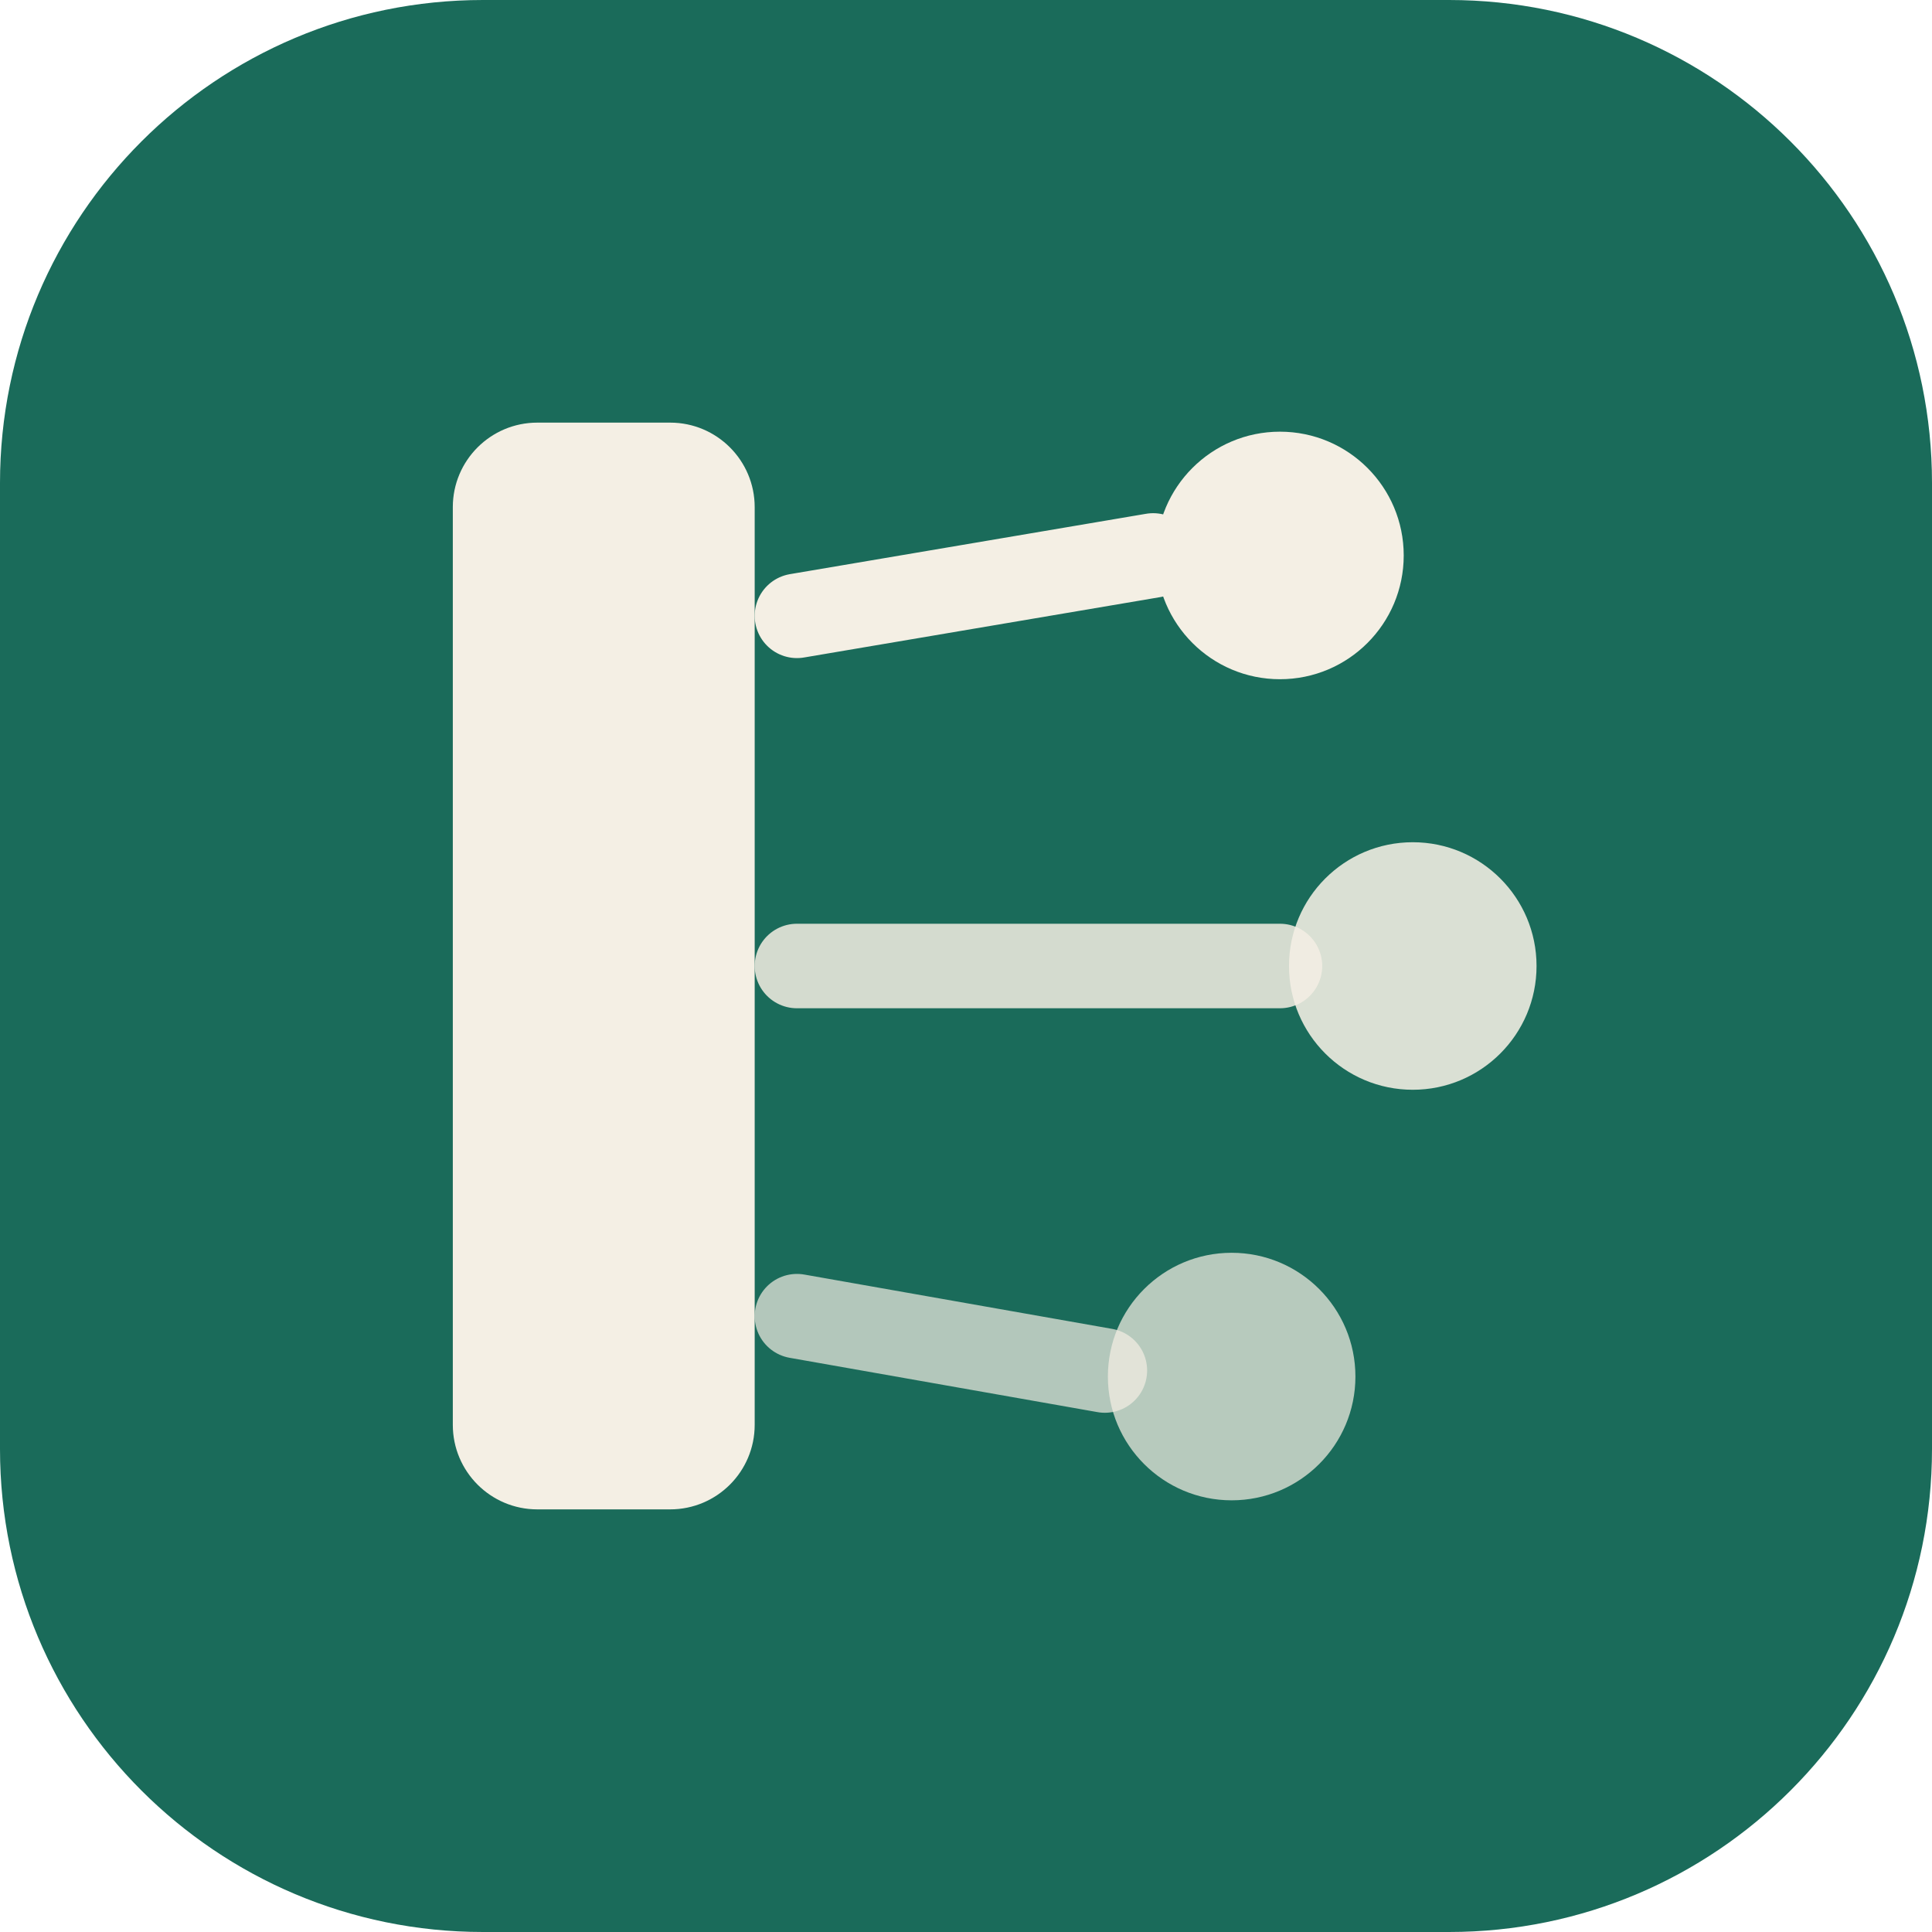
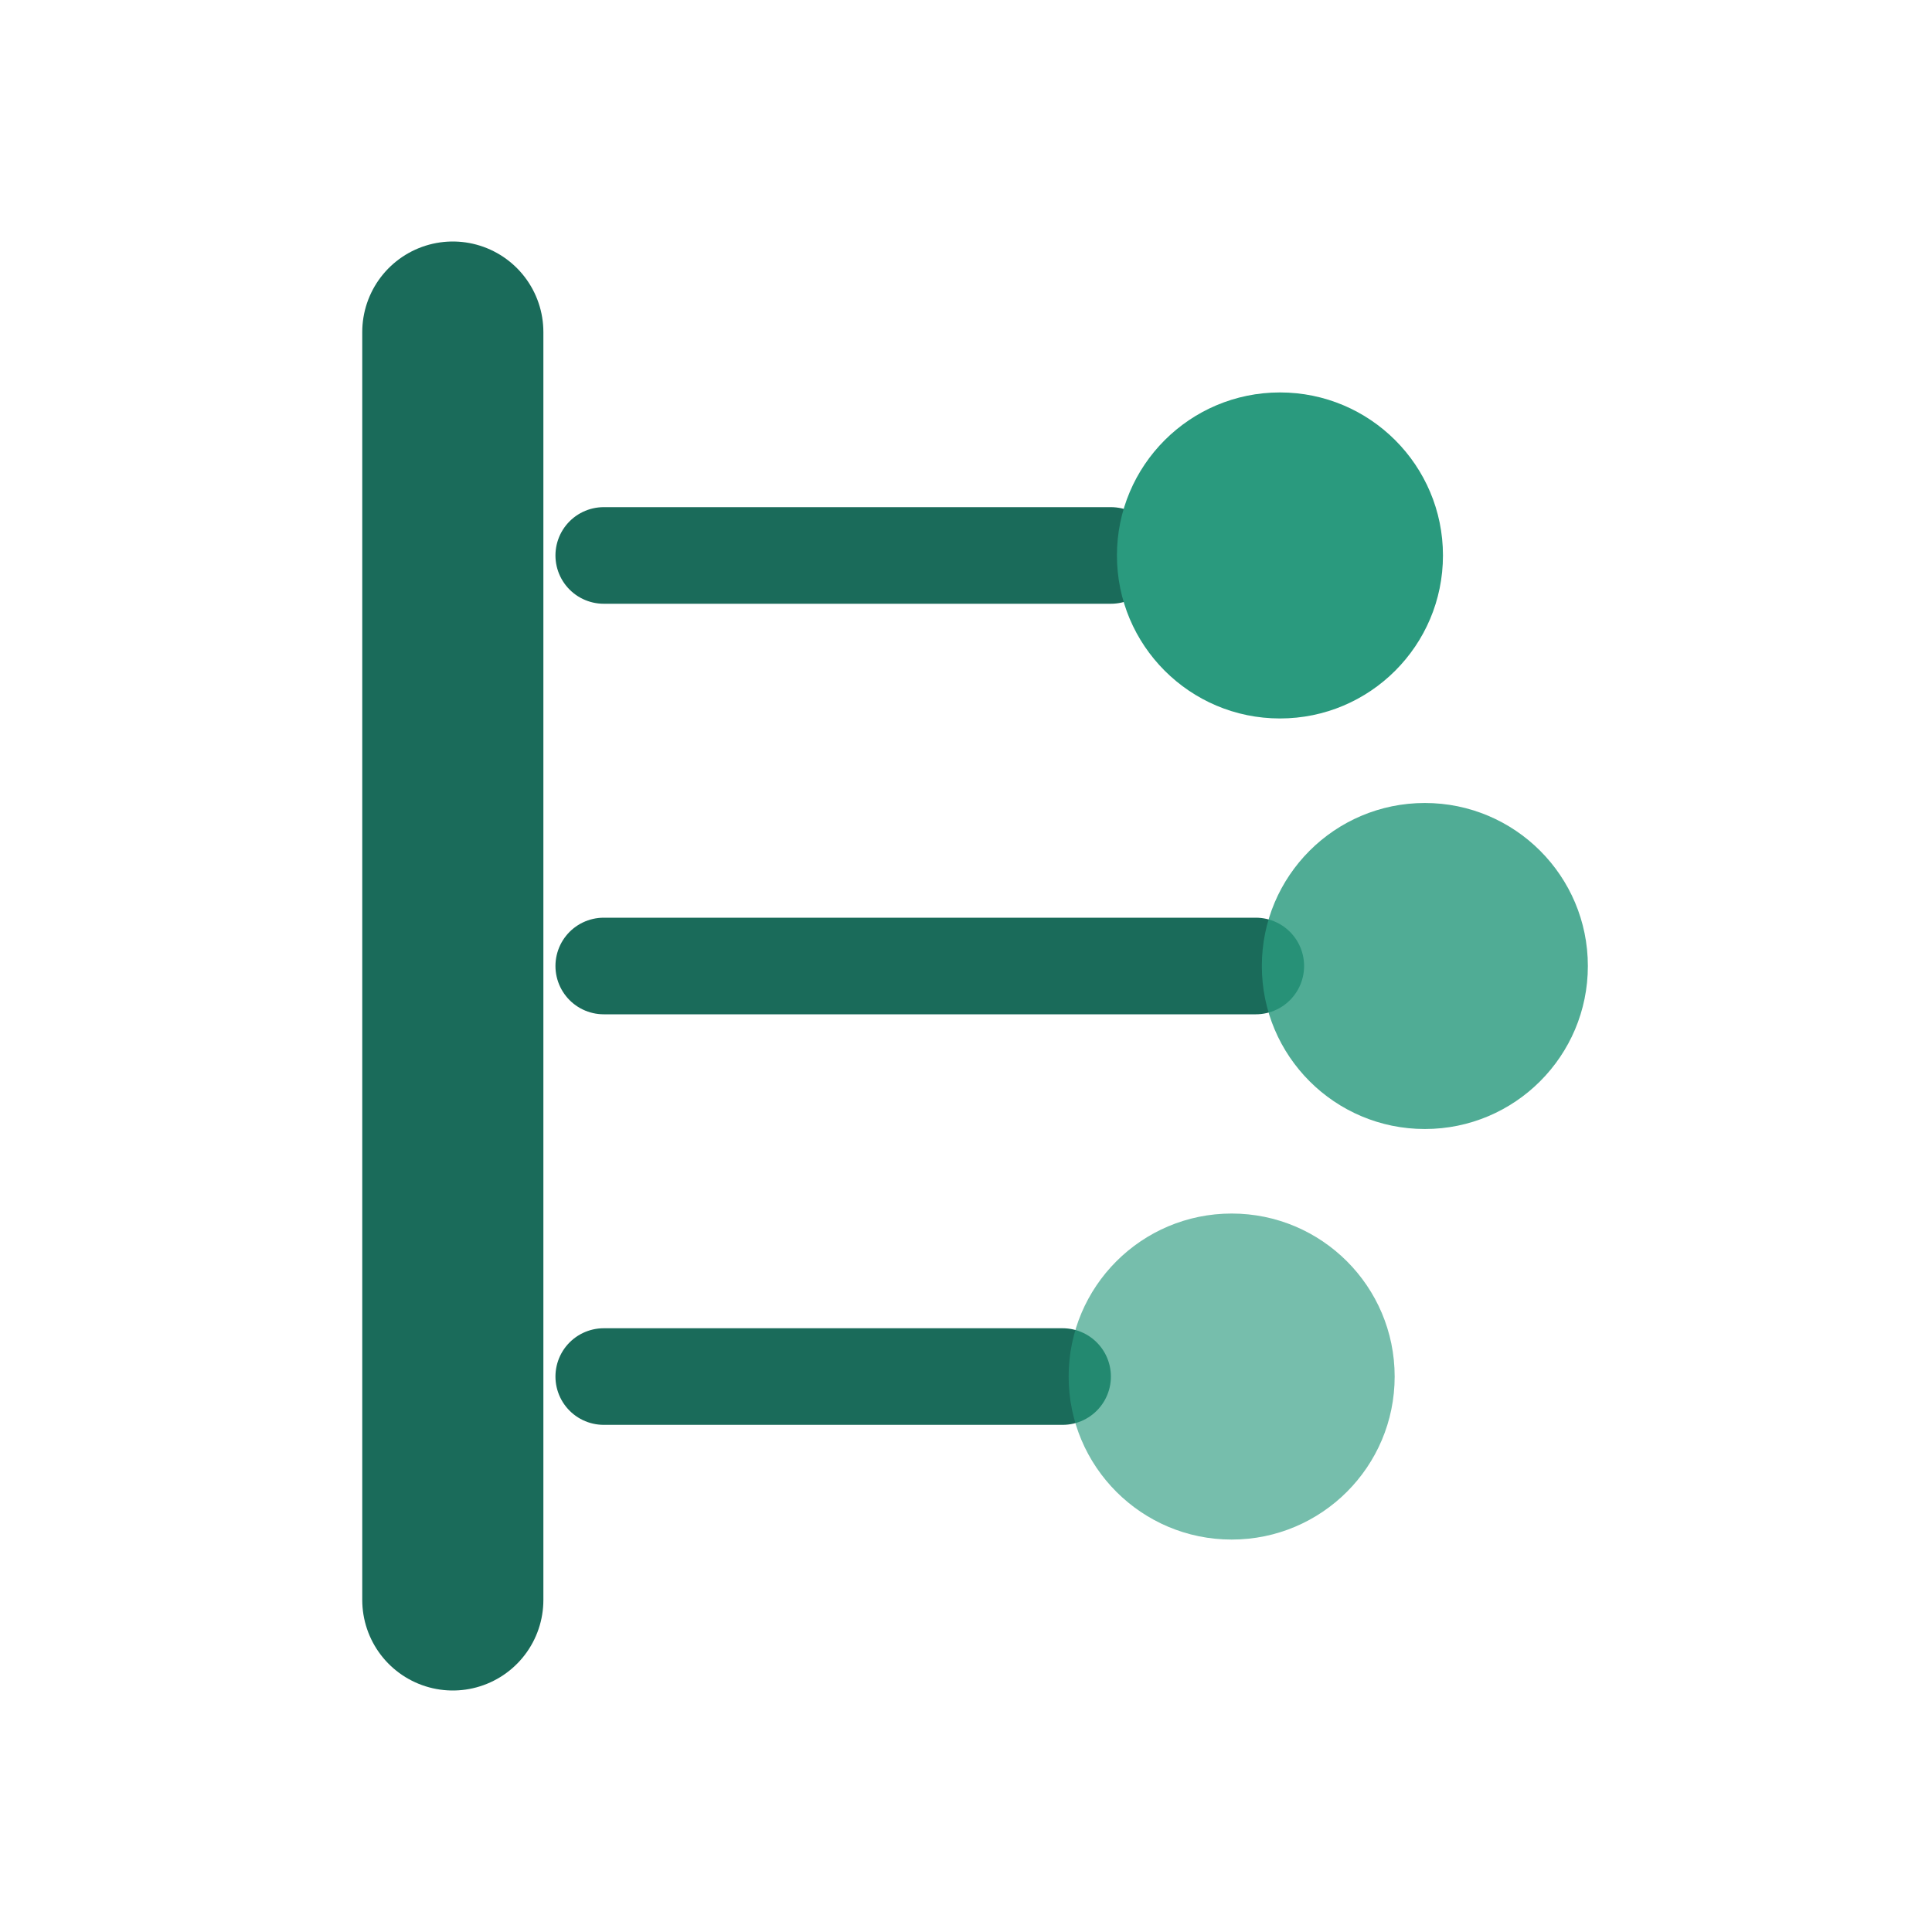
- <svg xmlns="http://www.w3.org/2000/svg" viewBox="0 0 32 32">
-   <rect width="32" height="32" rx="8" fill="#1A6B5A" />
-   <rect x="7.5" y="7" width="5" height="18" rx="1.4" fill="#F4EFE4" />
-   <circle cx="21.2" cy="9.2" r="2.05" fill="#F4EFE4" />
-   <circle cx="23.4" cy="16" r="2.05" fill="#F4EFE4" fill-opacity="0.88" />
-   <circle cx="20.4" cy="22.8" r="2.05" fill="#F4EFE4" fill-opacity="0.72" />
-   <path d="M13.2 10.2 L19.1 9.2" stroke="#F4EFE4" stroke-width="1.4" stroke-linecap="round" />
-   <path d="M13.2 16 L21.2 16" stroke="#F4EFE4" stroke-width="1.4" stroke-linecap="round" stroke-opacity="0.85" />
-   <path d="M13.2 21.8 L18.3 22.7" stroke="#F4EFE4" stroke-width="1.4" stroke-linecap="round" stroke-opacity="0.7" />
+ <svg xmlns="http://www.w3.org/2000/svg" viewBox="0 0 32 32" role="img" aria-label="postvec">
+   <path d="M7.5 5.5v21" stroke="#1A6B5A" stroke-width="3" stroke-linecap="round" />
+   <path d="M10 9.2h8.4M10 16h10.8M10 22.8h7.6" stroke="#1A6B5A" stroke-width="1.6" stroke-linecap="round" />
+   <circle cx="21.2" cy="9.2" r="2.7" fill="#2A9A7E" />
+   <circle cx="23.6" cy="16" r="2.7" fill="#2A9A7E" fill-opacity=".82" />
+   <circle cx="20.4" cy="22.8" r="2.7" fill="#2A9A7E" fill-opacity=".64" />
</svg>
